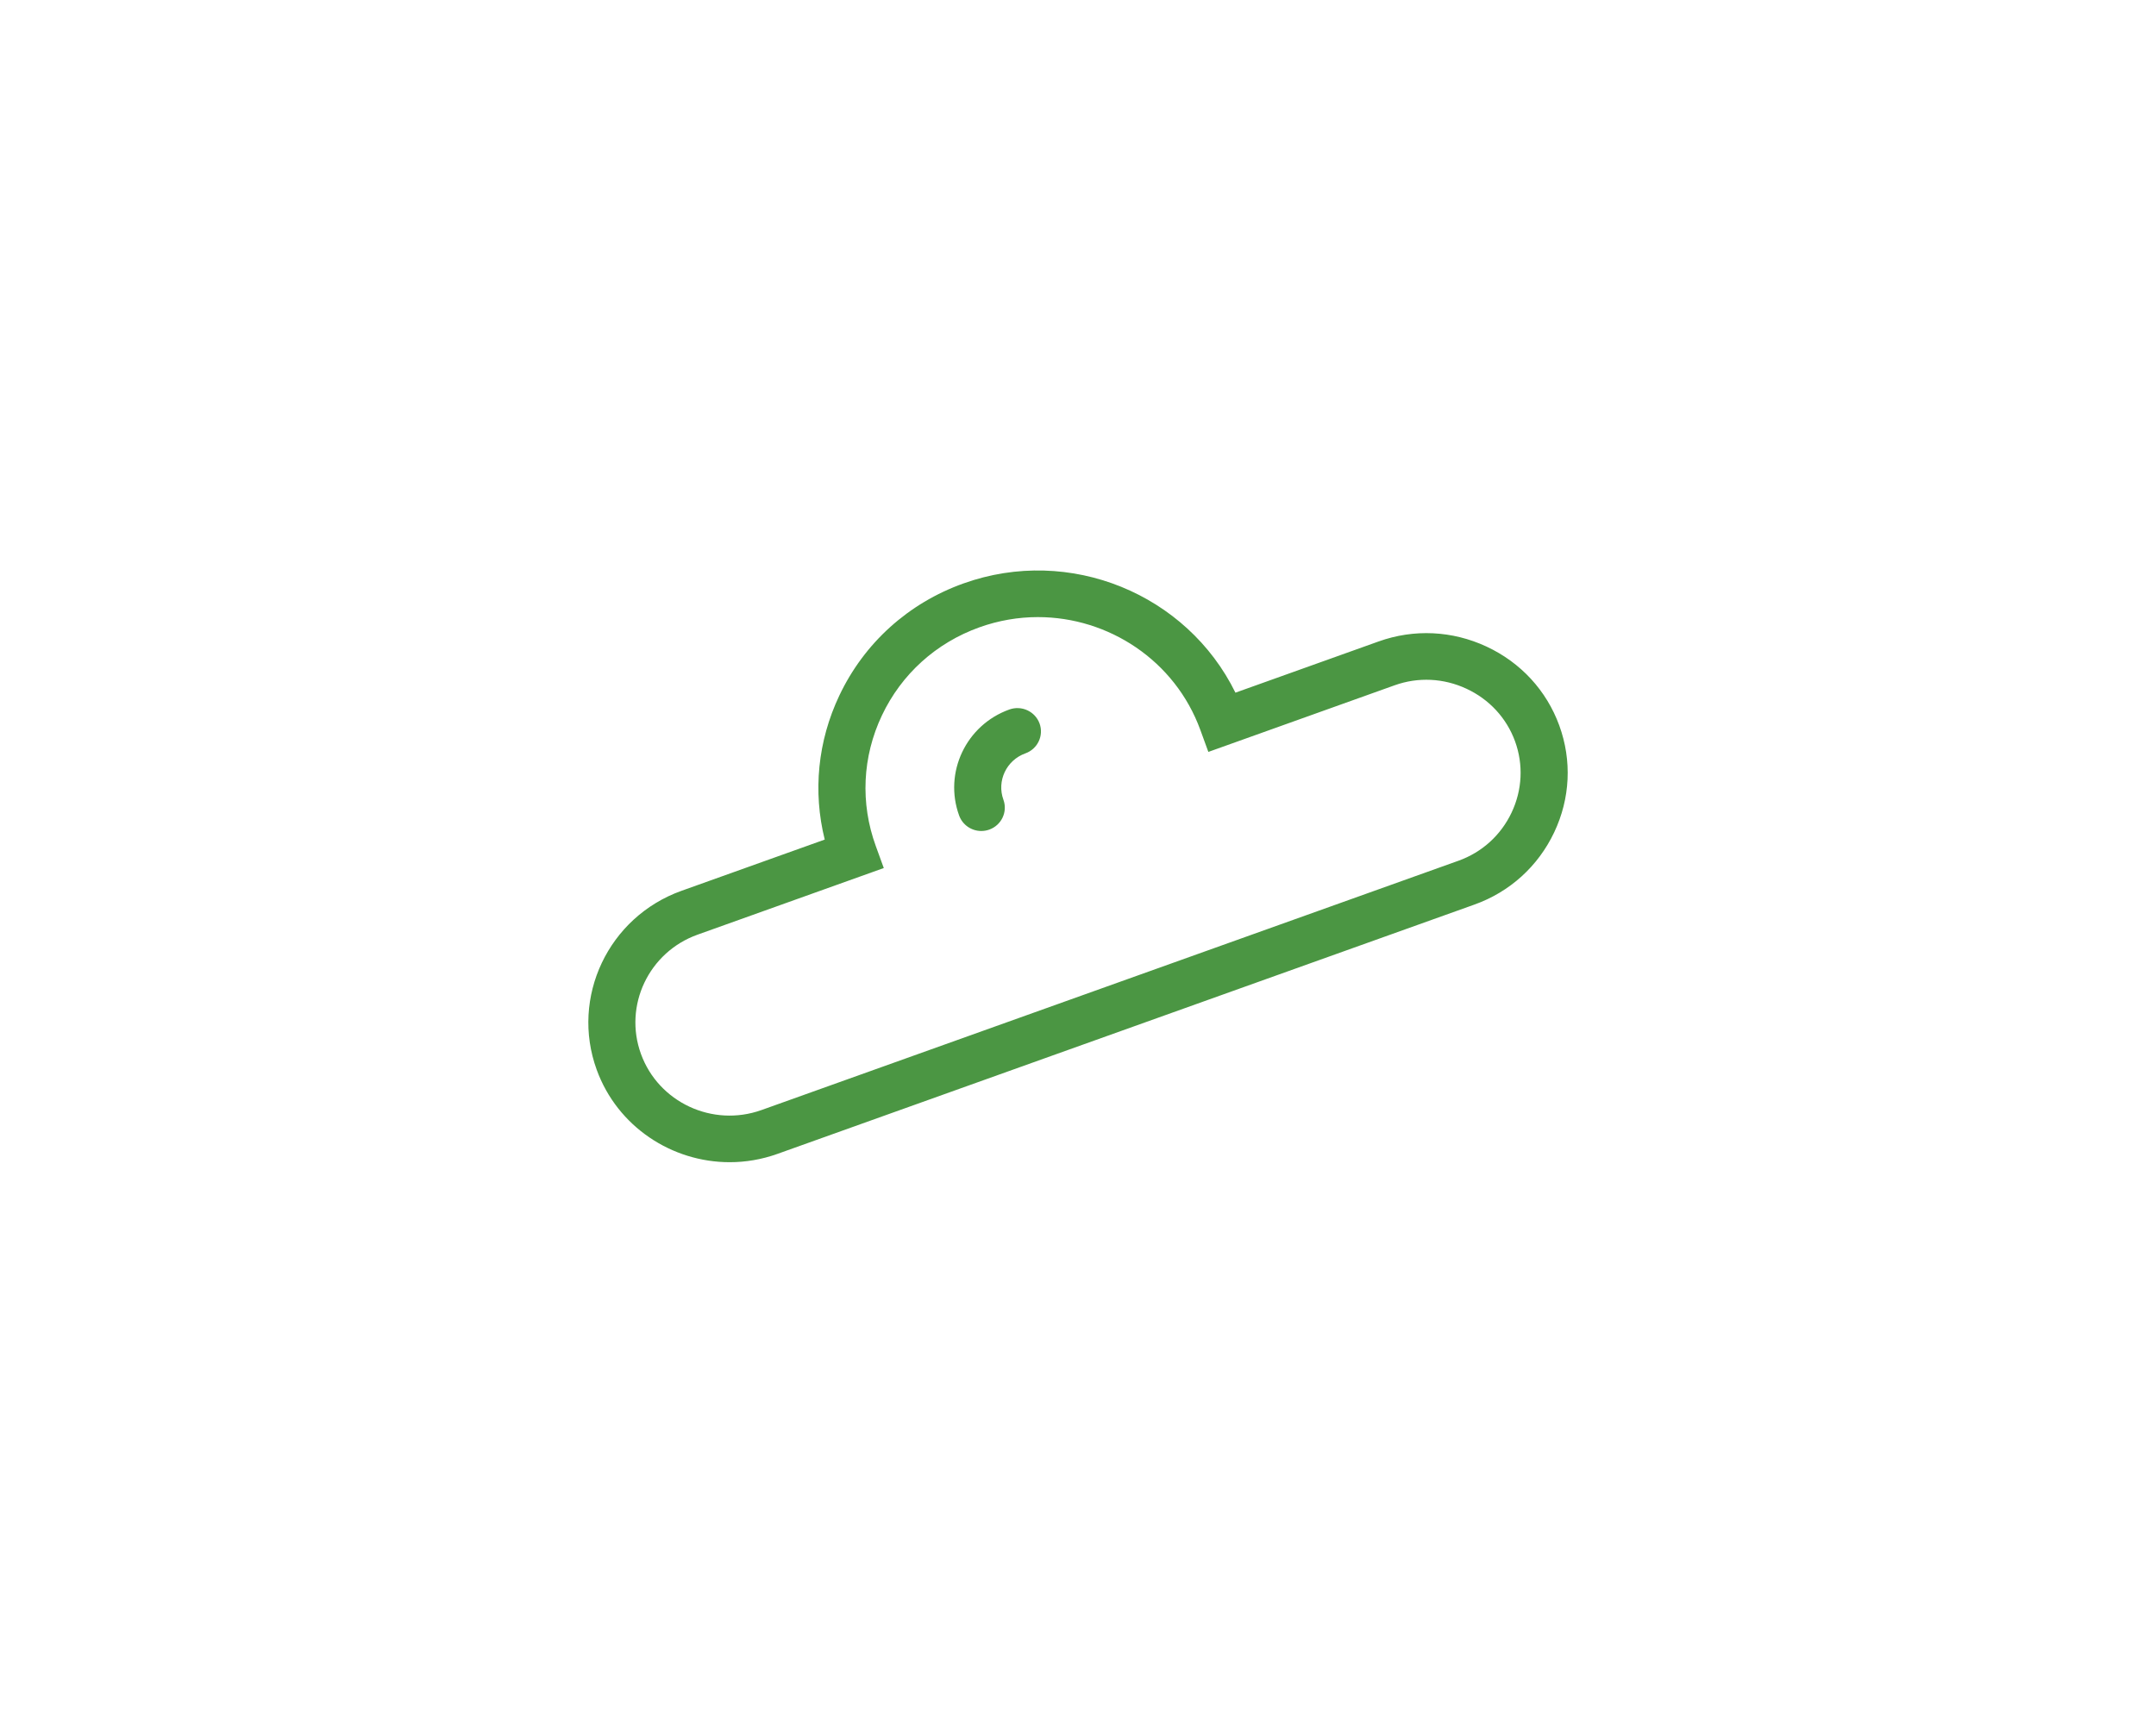
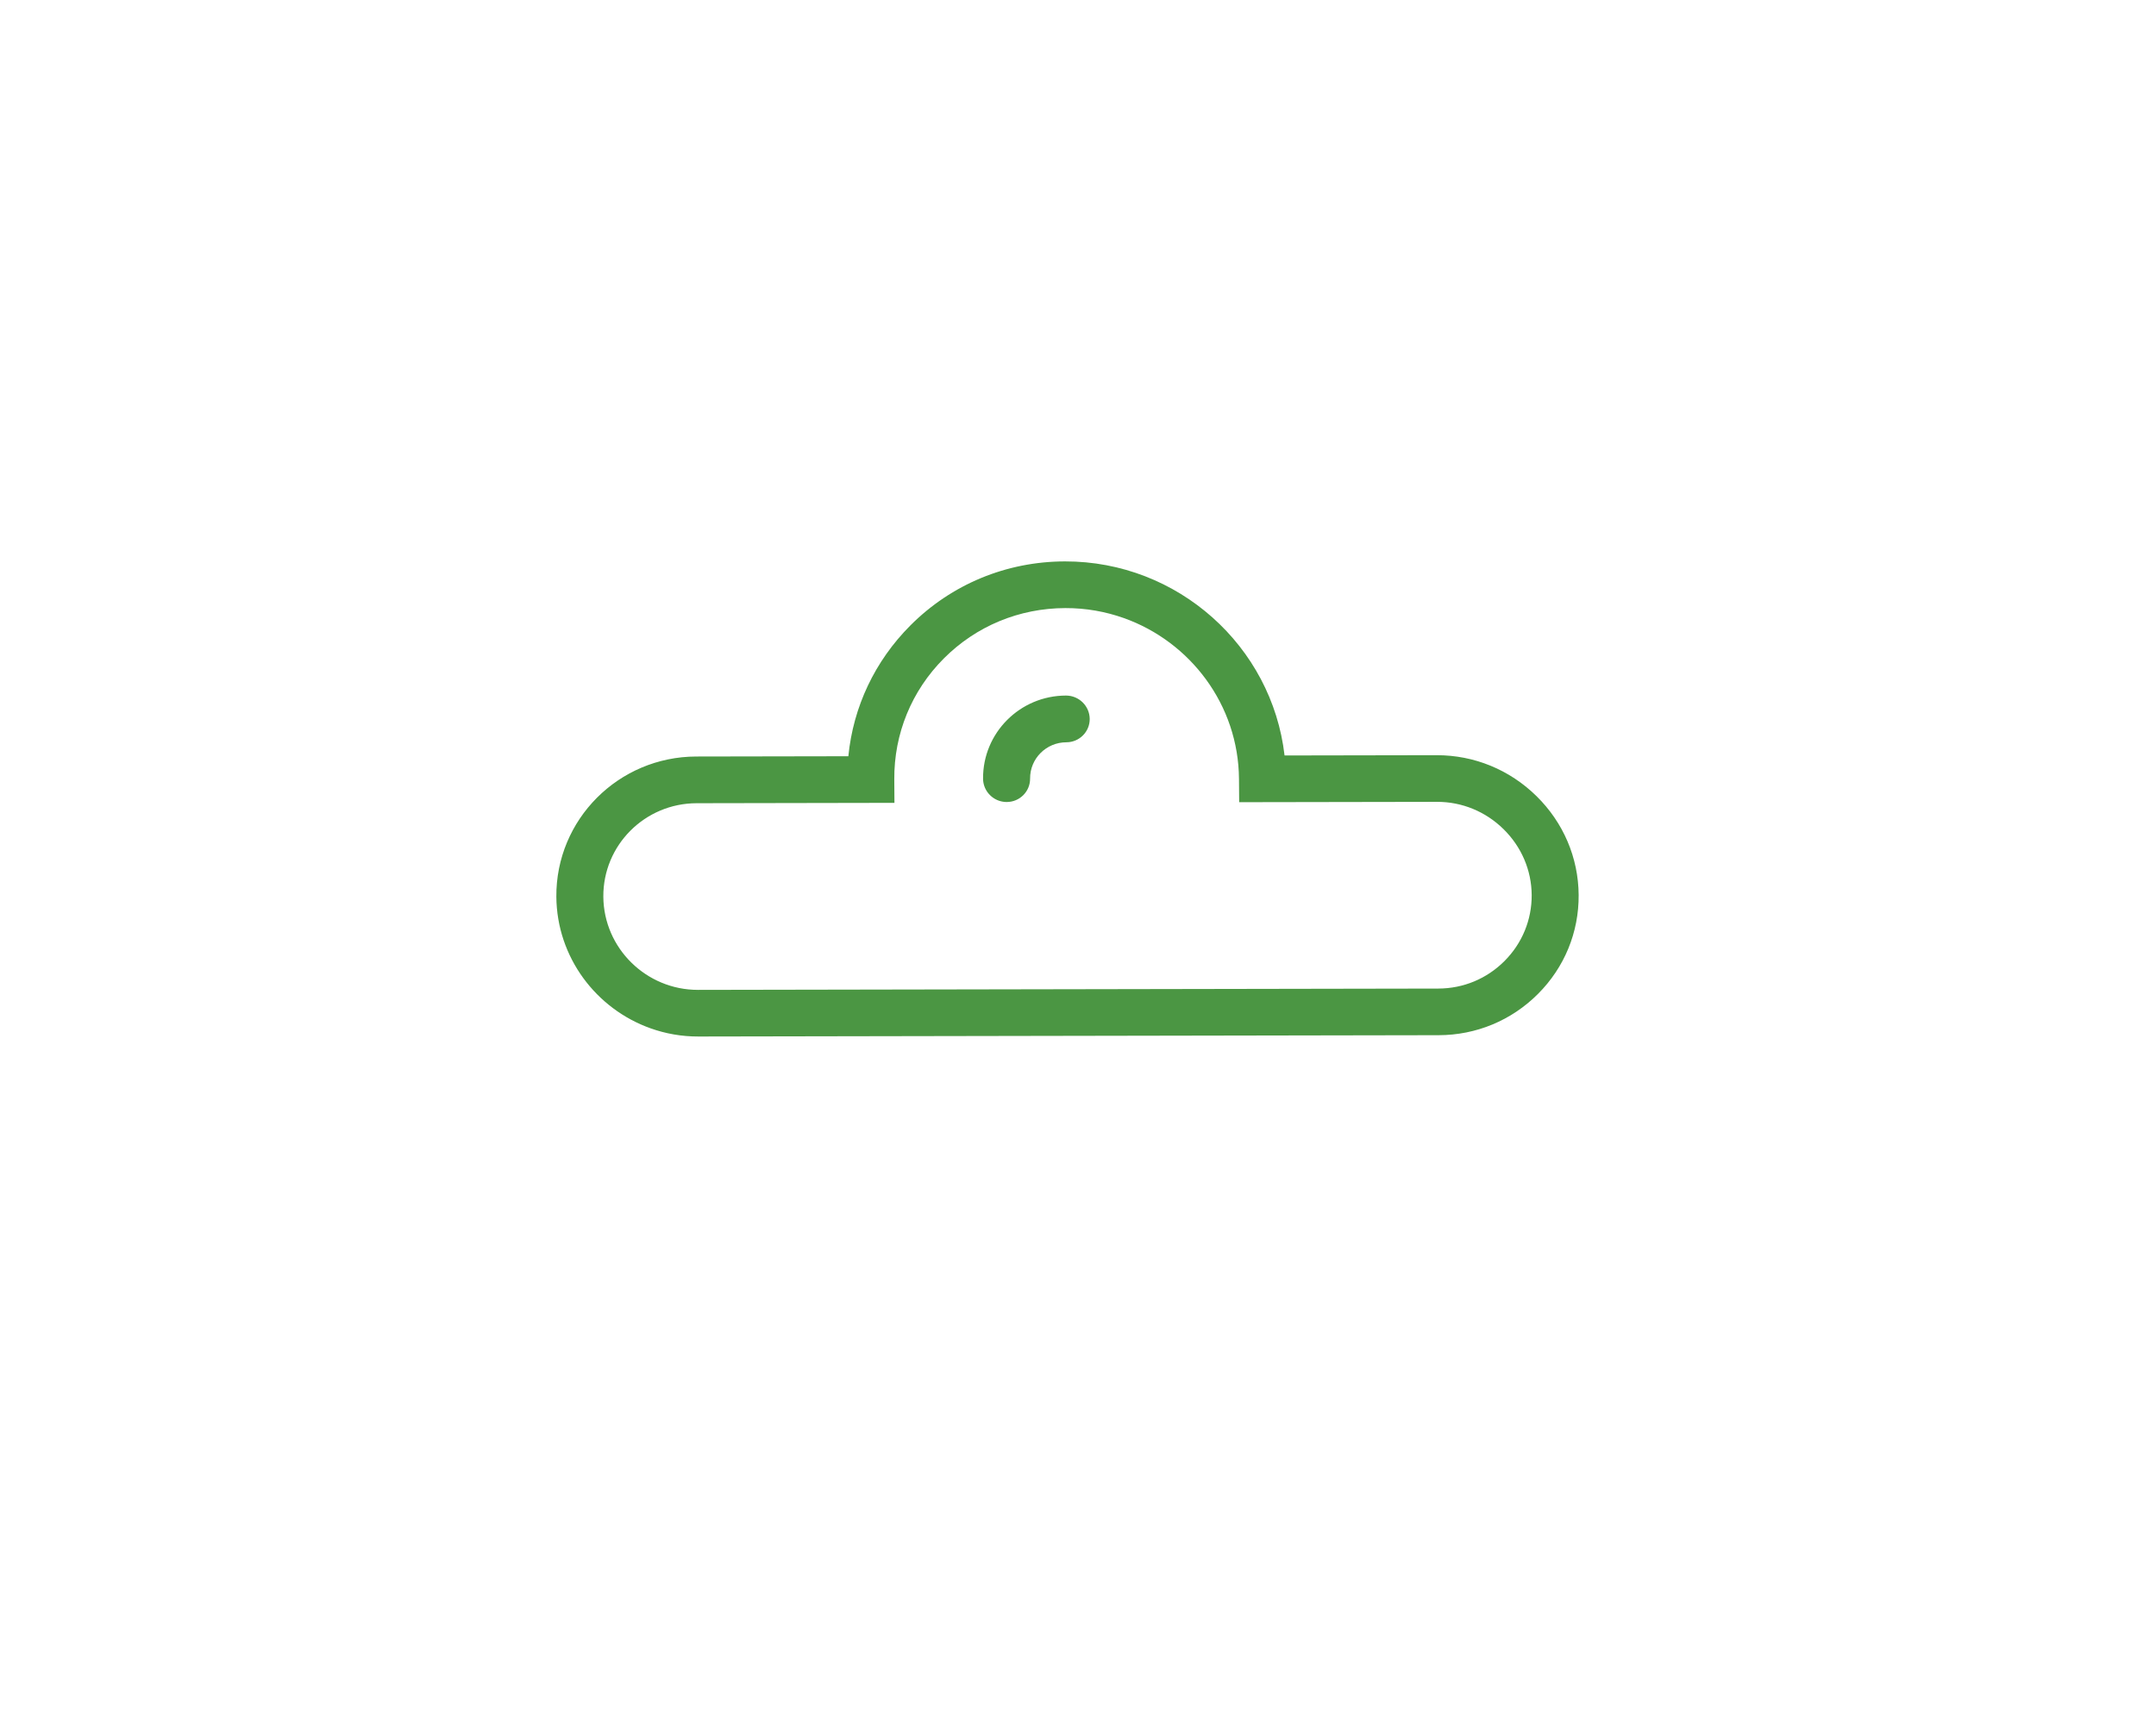
<svg xmlns="http://www.w3.org/2000/svg" version="1.1" id="Layer_1" x="0px" y="0px" width="94.665px" height="76.099px" viewBox="0 0 94.665 76.099" enable-background="new 0 0 94.665 76.099" xml:space="preserve">
  <g>
    <g>
-       <path fill="#4B9643" d="M68.465,31.864c-0.56-1.538-1.696-2.77-3.198-3.469c-1.502-0.699-3.184-0.779-4.736-0.223l-6.286,2.249    c-2.127-4.33-7.266-6.47-11.94-4.798c-2.422,0.866-4.359,2.616-5.453,4.926c-0.947,1.999-1.165,4.21-0.64,6.324l-6.286,2.249    c-3.214,1.15-4.885,4.677-3.725,7.863c0.911,2.499,3.298,4.057,5.837,4.057c0.697,0,1.405-0.117,2.098-0.365L64.74,39.727    c1.552-0.555,2.794-1.681,3.5-3.17C68.946,35.069,69.025,33.402,68.465,31.864z M66.37,35.688    c-0.471,0.994-1.299,1.744-2.331,2.114l-30.605,10.95c-2.146,0.767-4.517-0.338-5.29-2.461c-0.773-2.124,0.34-4.475,2.484-5.242    l8.177-2.926l-0.35-0.963c-0.687-1.886-0.592-3.925,0.268-5.74c0.859-1.815,2.381-3.19,4.285-3.871    c0.847-0.303,1.712-0.447,2.564-0.447c3.102,0,6.02,1.904,7.133,4.958l0.351,0.963l8.178-2.926    c1.032-0.37,2.153-0.316,3.156,0.151c1.003,0.467,1.76,1.287,2.133,2.311C66.894,33.583,66.84,34.694,66.37,35.688z     M44.321,31.159c-1.905,0.681-2.894,2.772-2.207,4.66c0.152,0.417,0.549,0.677,0.972,0.677c0.116,0,0.235-0.02,0.351-0.061    c0.536-0.192,0.814-0.779,0.621-1.311c-0.301-0.826,0.132-1.74,0.966-2.038c0.536-0.192,0.814-0.779,0.621-1.311    C45.45,31.243,44.859,30.968,44.321,31.159z" />
+       <path fill="#4B9643" d="M69.315,39.305c-0.012-1.637-0.669-3.178-1.85-4.34s-2.739-1.801-4.387-1.798l-6.676,0.012    c-0.552-4.792-4.677-8.531-9.641-8.523c-2.572,0.004-4.984,1.003-6.789,2.813c-1.562,1.566-2.509,3.576-2.723,5.744l-6.676,0.012    c-3.414,0.006-6.17,2.769-6.145,6.159c0.021,2.66,1.747,4.928,4.139,5.779c0.657,0.234,1.363,0.361,2.099,0.359l32.504-0.058    c1.648-0.003,3.196-0.647,4.36-1.813C68.694,42.486,69.327,40.942,69.315,39.305z M66.06,42.206    c-0.777,0.779-1.808,1.208-2.905,1.21L30.65,43.474c-2.279,0.003-4.142-1.833-4.159-4.092c-0.016-2.26,1.82-4.102,4.097-4.106    l8.685-0.016l-0.007-1.025c-0.015-2.007,0.758-3.896,2.177-5.318c1.418-1.422,3.313-2.207,5.335-2.211    c0.9-0.002,1.763,0.153,2.565,0.438c2.923,1.04,5.033,3.812,5.058,7.062l0.008,1.025l8.686-0.015    c1.096-0.003,2.134,0.424,2.923,1.2c0.788,0.776,1.227,1.803,1.235,2.892C67.259,40.398,66.836,41.427,66.06,42.206z     M46.805,30.548c-2.023,0.003-3.656,1.642-3.641,3.651c0.003,0.444,0.29,0.822,0.689,0.964c0.109,0.039,0.228,0.06,0.351,0.06    c0.569-0.001,1.028-0.461,1.025-1.027c-0.007-0.879,0.708-1.595,1.593-1.596c0.569-0.001,1.028-0.461,1.025-1.027    C47.84,31.005,47.376,30.548,46.805,30.548z" />
    </g>
  </g>
</svg>
